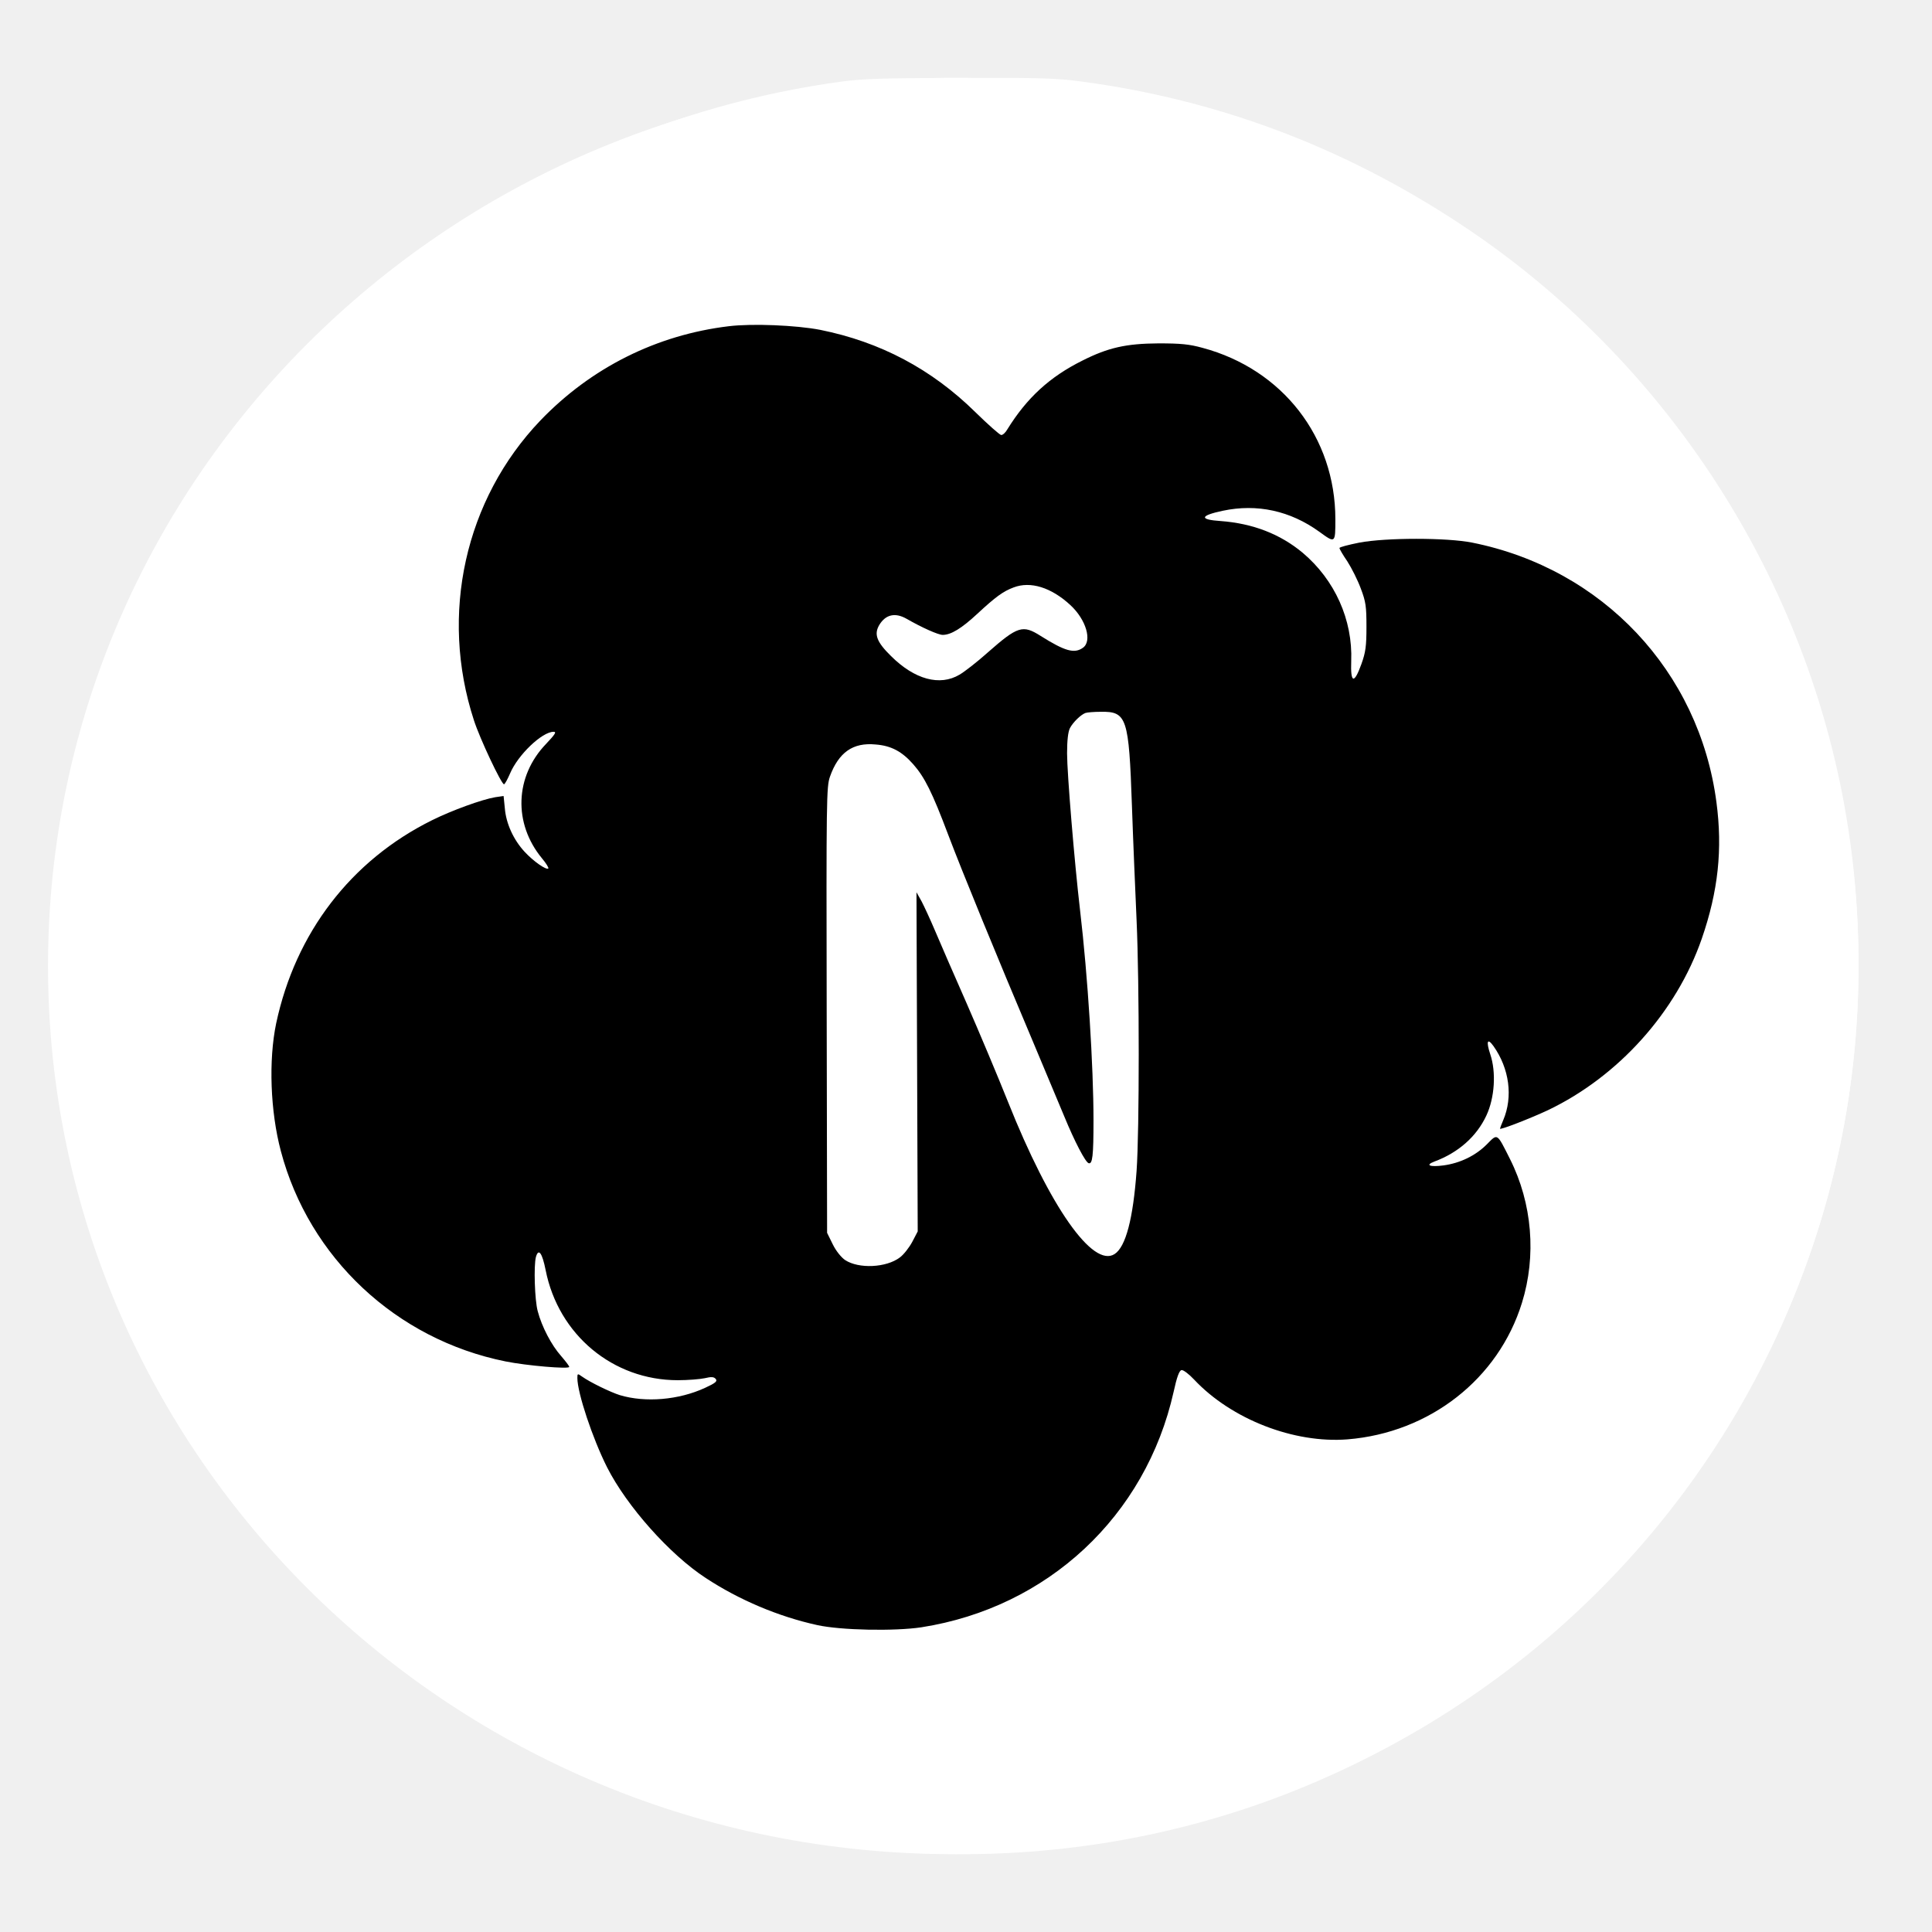
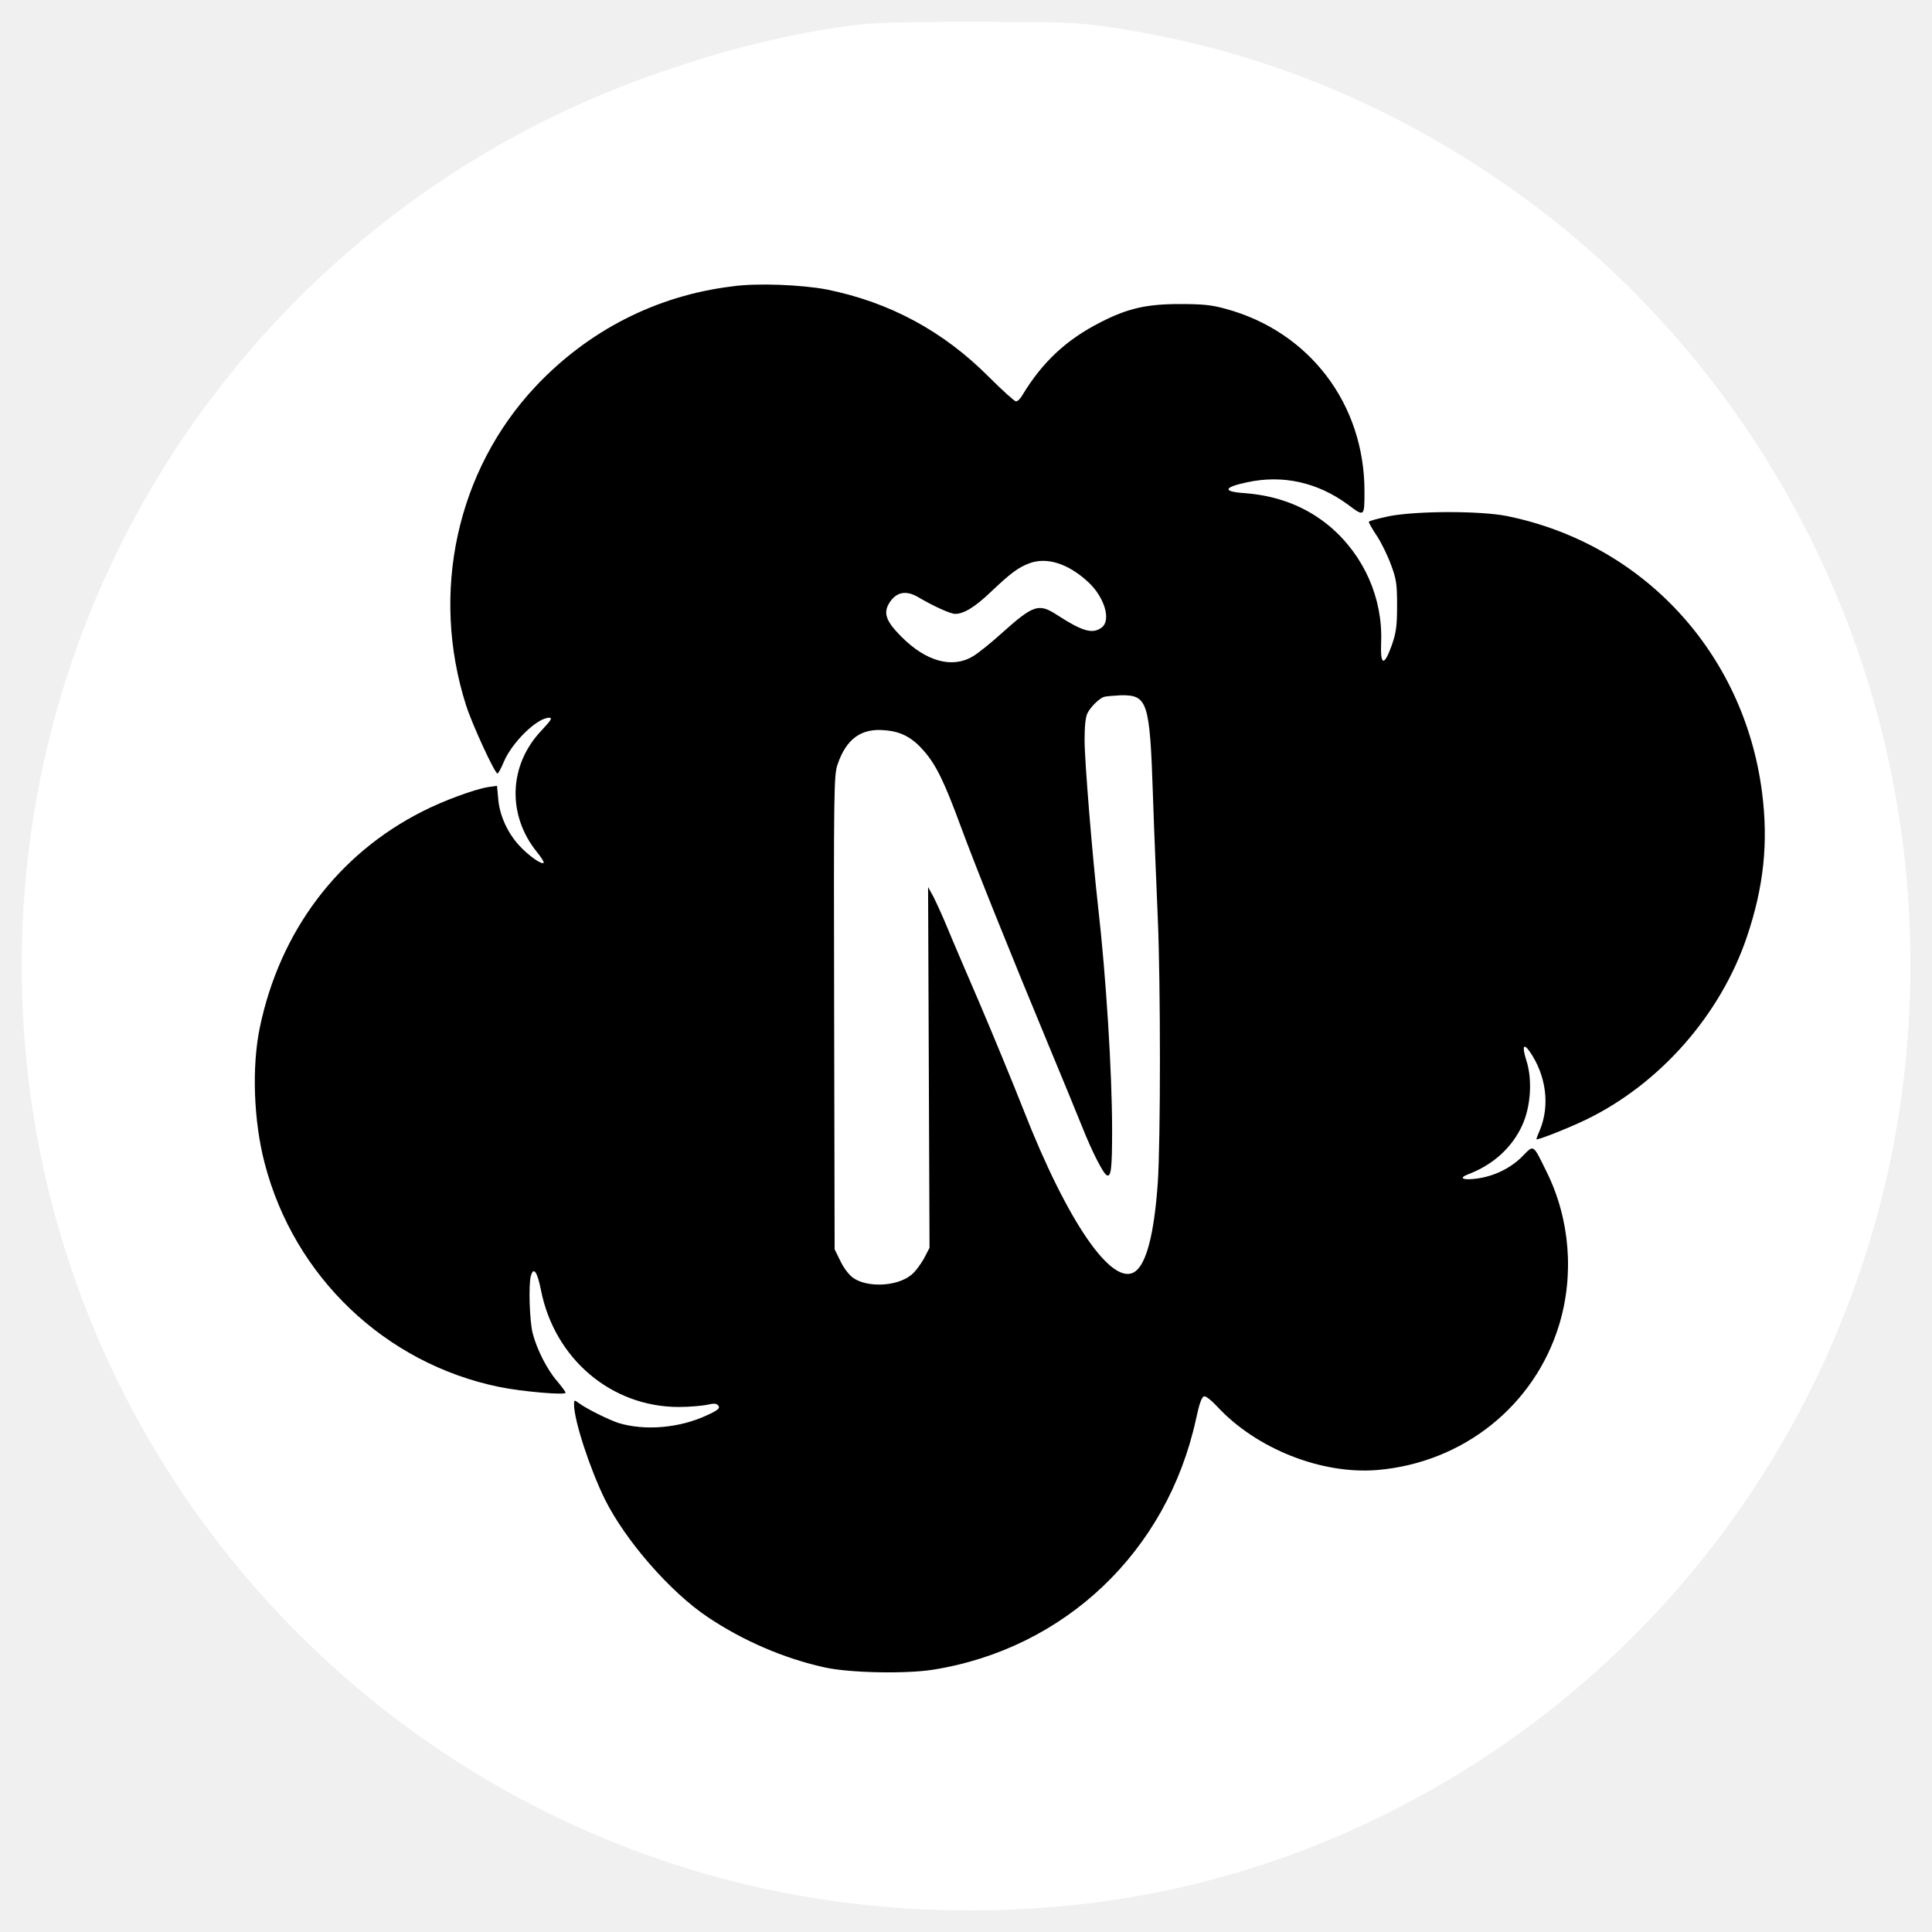
- <svg xmlns="http://www.w3.org/2000/svg" xml:space="preserve" id="Layer_1" x="0" y="0" version="1.1" viewBox="0 0 881 881">
-   <style>.st0{fill:#fff}</style>
-   <ellipse cx="434.7" cy="440.5" class="st0" rx="412.8" ry="405" />
-   <ellipse cx="448.5" cy="438.5" rx="353" ry="349" />
-   <path d="M383.26 37.27c-62.37 8.65-119.92 30.56-172.83 65.82-67.83 45.2-121.58 111.48-151.51 186.87-11.03 27.62-18.81 55.88-23.63 85.43-1.85 11.14-1.95 14.73-1.67 67.66l.37 55.88 2.5 12.89c1.39 7.09 4.17 19.33 6.21 27.16 27.43 108.9 99.99 202.06 200.17 256.84 105.83 57.9 234.92 65.64 347.05 20.9 114.54-45.76 201.28-138.1 238.53-254.18 20.02-62.23 24.37-130.72 12.51-195.71-19.55-107.25-82.84-203.35-173.66-263.74-53.66-35.72-111.48-57.54-174.13-65.91-11.58-1.56-18.72-1.75-55.6-1.66-35.31.09-44.2.37-54.31 1.75zM374 150.41c27.43 5.52 50.78 17.86 70.8 37.56 5.84 5.71 11.12 10.4 11.77 10.4.74 0 1.95-1.1 2.78-2.58 8.9-14.36 19.28-23.93 34.29-31.39 11.68-5.89 19.92-7.73 34.66-7.82 10.1 0 13.99.37 20.02 2.03 36.51 9.76 60.61 40.78 60.61 78.16 0 11.05 0 11.05-7.32 5.71-13.25-9.57-28.36-12.89-44.02-9.57-10.47 2.21-10.84 4.05-.93 4.69 14.64 1.1 27.06 5.89 37.35 14.45 14.64 12.34 22.89 30.56 22.15 49.43-.37 10.13 1.3 10.59 4.63 1.38 1.95-5.43 2.32-8.19 2.32-17.03 0-9.3-.28-11.41-2.59-17.49-1.39-3.77-4.17-9.3-6.12-12.34-2.04-2.95-3.61-5.71-3.61-6.08 0-.46 4.08-1.47 9.08-2.49 12.33-2.3 39.85-2.3 51.43 0 59.4 11.88 103.51 58.64 111.39 118.29 2.87 21.54.83 40.6-6.67 62.32-11.58 33.42-38 62.87-70.24 78.25-7.88 3.68-21.78 9.11-21.78 8.38 0-.18.65-1.93 1.48-3.87 4.54-10.68 2.78-23.57-4.45-33.78-2.78-3.87-3.43-2.21-1.48 3.68 2.78 8.19 2.04 19.88-1.76 27.99-4.45 9.57-12.79 16.94-23.72 20.99-4.36 1.66-2.04 2.58 4.17 1.75 7.51-1.01 14.64-4.42 19.83-9.67 4.91-4.97 4.45-5.25 10.47 6.72 10.19 20.25 12.14 44.19 5.47 65.64-10.75 34.71-42.07 59.19-79.51 62.23-24.37 1.93-52.92-9.11-69.97-27.25-2.41-2.58-5-4.51-5.75-4.33-1.02.18-2.13 3.13-3.61 9.94-12.7 56.61-57.36 98.32-115 107.34-12.23 1.84-36.7 1.38-47.54-1.01-17.61-3.87-35.49-11.41-50.78-21.45-16.4-10.68-36.05-32.77-45.04-50.54-6.58-13.07-13.53-33.88-13.53-40.69 0-2.03.09-2.12 2.13-.64 3.61 2.58 12.88 7.09 17.24 8.47 11.68 3.5 26.87 2.21 38.83-3.31 4.82-2.21 5.75-3.04 4.91-4.05s-1.95-1.1-5-.37c-2.13.46-7.69.92-12.33.92-29.56 0-54.4-20.71-60.24-50.17-1.58-7.92-3.24-10.22-4.45-5.98-1.02 3.96-.56 19.61.83 24.67 1.85 7.09 6.3 15.56 10.66 20.44 2.04 2.39 3.71 4.51 3.71 4.97 0 1.1-19.37-.55-29.01-2.49-49.86-10.03-89.61-47.22-102.49-95.92-4.82-18.14-5.65-41.43-2.13-58.27 8.8-41.24 34.1-74.29 71.08-92.61 9.08-4.51 22.8-9.48 28.82-10.49l3.8-.55.56 5.52c.56 7.09 3.98 14.45 8.99 19.88 4.08 4.42 9.92 8.47 10.84 7.64.28-.28-1.02-2.39-2.87-4.6-13.16-15.93-12.42-37.37 1.85-52.2 4.08-4.33 4.91-5.52 3.43-5.52-5.28 0-16.31 10.59-19.83 18.96-1.2 2.76-2.41 4.97-2.78 4.97-1.2 0-11.03-20.8-13.72-29.18-15.75-48.33-4.08-100.71 30.3-136.7 23.17-24.12 53.01-39.03 85.91-42.99 10.63-1.3 30.74-.47 41.68 1.65z" class="st0" />
-   <path d="M462.22 267.87c-4.73 1.75-8.16 4.23-16.5 11.97-7.23 6.72-12.05 9.67-15.85 9.67-2.04 0-9.45-3.31-16.5-7.36-5.19-2.95-9.55-1.93-12.42 2.85-2.5 4.23-1.2 7.73 5.37 14.18 10.75 10.68 22.24 13.81 31.23 8.47 2.22-1.29 8.06-5.8 12.88-10.13 13.72-12.06 15.94-12.7 24.09-7.55 11.12 7 15.38 8.19 19.28 5.43 4.36-3.04 1.48-12.89-5.75-19.52-8.69-8.01-18.14-10.96-25.83-8.01zM494.93 325.13c-2.13.83-5.56 4.14-7.04 6.9-.83 1.66-1.3 5.52-1.3 11.51 0 9.11 3.34 49.43 5.93 71.62 3.52 29.83 6.12 71.16 6.12 95.74 0 16.29-.46 20.07-2.22 19.52-1.48-.46-6.39-9.85-11.12-21.36-2.32-5.62-8.8-21.08-14.46-34.52-16.12-38.11-32.16-77.24-38.46-93.9-7.32-19.42-10.75-26.24-15.94-32.13-5.1-5.8-10.01-8.47-17.14-9.02-10.38-1.01-16.96 3.59-20.85 14.73-1.58 4.51-1.67 10.49-1.48 106.42l.19 101.54 2.59 5.25c1.48 3.04 3.89 5.98 5.65 7.18 6.21 4.05 18.72 3.5 24.93-1.2 1.76-1.29 4.26-4.51 5.65-7.09l2.5-4.79-.28-77.33-.28-77.33 2.32 4.14c1.2 2.3 3.98 8.29 6.12 13.35 2.13 5.06 8.62 19.98 14.46 33.23 5.75 13.16 14.27 33.42 18.9 45.02 19.09 47.87 38.64 75.67 48.56 69.23 5.1-3.31 8.43-16.2 10.01-37.93 1.3-18.32 1.3-85.34 0-114.15-.56-12.7-1.58-36.27-2.13-52.47-1.39-40.04-2.32-42.9-14.18-42.71-3.06 0-6.31.27-7.05.55z" class="st0" />
+ <svg xmlns="http://www.w3.org/2000/svg" version="1.1" id="Layer_1" x="0px" y="0px" width="800px" height="800px" viewBox="0 0 800 800" style="enable-background:new 0 0 800 800;" xml:space="preserve">
+   <style type="text/css">
+ 	.st0{fill:#FFFFFF;}
+ </style>
+   <g>
+     <ellipse class="st0" cx="400" cy="400" rx="391" ry="391" />
+     <ellipse cx="413.1" cy="398.1" rx="334.4" ry="336.9" />
+     <path class="st0" d="M351.3,10.7c-59.1,8.4-113.6,29.5-163.7,63.5C123.3,117.9,72.4,181.9,44.1,254.7   c-10.4,26.7-17.8,53.9-22.4,82.5c-1.8,10.8-1.8,14.2-1.6,65.3l0.4,53.9l2.4,12.4c1.3,6.8,3.9,18.7,5.9,26.2   c26,105.1,94.7,195.1,189.6,248c100.2,55.9,222.5,63.4,328.7,20.2C655.5,719,737.7,629.9,773,517.8c19-60.1,23.1-126.2,11.8-188.9   c-18.5-103.5-78.5-196.3-164.5-254.6c-50.8-34.5-105.6-55.6-164.9-63.6c-11-1.5-17.7-1.7-52.7-1.6C369.3,9.1,360.9,9.4,351.3,10.7   L351.3,10.7z M342.5,119.9c26,5.3,48.1,17.2,67.1,36.3c5.5,5.5,10.5,10,11.1,10c0.7,0,1.8-1.1,2.6-2.5   c8.4-13.9,18.3-23.1,32.5-30.3c11.1-5.7,18.9-7.5,32.8-7.5c9.6,0,13.3,0.4,19,2c34.6,9.4,57.4,39.4,57.4,75.5   c0,10.7,0,10.7-6.9,5.5c-12.6-9.2-26.9-12.4-41.7-9.2c-9.9,2.1-10.3,3.9-0.9,4.5c13.9,1.1,25.6,5.7,35.4,14   c13.9,11.9,21.7,29.5,21,47.7c-0.4,9.8,1.2,10.2,4.4,1.3c1.8-5.2,2.2-7.9,2.2-16.4c0-9-0.3-11-2.5-16.9c-1.3-3.6-3.9-9-5.8-11.9   c-1.9-2.8-3.4-5.5-3.4-5.9c0-0.4,3.9-1.4,8.6-2.4c11.7-2.2,37.7-2.2,48.7,0c56.3,11.5,98,56.6,105.5,114.2   c2.7,20.8,0.8,39.2-6.3,60.2c-11,32.3-36,60.7-66.5,75.5c-7.5,3.6-20.6,8.8-20.6,8.1c0-0.2,0.6-1.9,1.4-3.7   c4.3-10.3,2.6-22.8-4.2-32.6c-2.6-3.7-3.2-2.1-1.4,3.6c2.6,7.9,1.9,19.2-1.7,27c-4.2,9.2-12.1,16.4-22.5,20.3   c-4.1,1.6-1.9,2.5,3.9,1.7c7.1-1,13.9-4.3,18.8-9.3c4.7-4.8,4.2-5.1,9.9,6.5c9.7,19.5,11.5,42.7,5.2,63.4   c-10.2,33.5-39.8,57.1-75.3,60.1c-23.1,1.9-50.1-8.8-66.3-26.3c-2.3-2.5-4.7-4.4-5.4-4.2c-1,0.2-2,3-3.4,9.6   c-12,54.7-54.3,94.9-108.9,103.6c-11.6,1.8-34.8,1.3-45-1c-16.7-3.7-33.6-11-48.1-20.7c-15.5-10.3-34.1-31.6-42.7-48.8   c-6.2-12.6-12.8-32.7-12.8-39.3c0-2,0.1-2,2-0.6c3.4,2.5,12.2,6.8,16.3,8.2c11.1,3.4,25.5,2.1,36.8-3.2c4.6-2.1,5.4-2.9,4.7-3.9   c-0.8-1-1.8-1.1-4.7-0.4c-2,0.4-7.3,0.9-11.7,0.9c-28,0-51.5-20-57.1-48.4c-1.5-7.6-3.1-9.9-4.2-5.8c-1,3.8-0.5,18.9,0.8,23.8   c1.8,6.8,6,15,10.1,19.7c1.9,2.3,3.5,4.4,3.5,4.8c0,1.1-18.3-0.5-27.5-2.4c-47.2-9.7-84.9-45.6-97.1-92.6c-4.6-17.5-5.4-40-2-56.3   c8.3-39.8,32.3-71.7,67.3-89.4c8.6-4.4,21.6-9.2,27.3-10.1l3.6-0.5l0.5,5.3c0.5,6.8,3.8,14,8.5,19.2c3.9,4.3,9.4,8.2,10.3,7.4   c0.3-0.3-1-2.3-2.7-4.4c-12.5-15.4-11.8-36.1,1.8-50.4c3.9-4.2,4.7-5.3,3.2-5.3c-5,0-15.4,10.2-18.8,18.3c-1.1,2.7-2.3,4.8-2.6,4.8   c-1.1,0-10.4-20.1-13-28.2c-14.9-46.7-3.9-97.2,28.7-132c21.9-23.3,50.2-37.7,81.4-41.5C313.1,117.1,332.1,117.9,342.5,119.9   L342.5,119.9z" />
+     <path class="st0" d="M426.1,233.3c-4.5,1.7-7.7,4.1-15.6,11.6c-6.8,6.5-11.4,9.3-15,9.3c-1.9,0-9-3.2-15.6-7.1   c-4.9-2.8-9-1.9-11.8,2.8c-2.4,4.1-1.1,7.5,5.1,13.7c10.2,10.3,21.1,13.3,29.6,8.2c2.1-1.2,7.6-5.6,12.2-9.8   c13-11.6,15.1-12.3,22.8-7.3c10.5,6.8,14.6,7.9,18.3,5.2c4.1-2.9,1.4-12.4-5.4-18.8C442.3,233.3,433.4,230.5,426.1,233.3   L426.1,233.3z M457,288.6c-2,0.8-5.3,4-6.7,6.7c-0.8,1.6-1.2,5.3-1.2,11.1c0,8.8,3.2,47.7,5.6,69.1c3.3,28.8,5.8,68.7,5.8,92.4   c0,15.7-0.4,19.4-2.1,18.8c-1.4-0.4-6.1-9.5-10.5-20.6c-2.2-5.4-8.3-20.4-13.7-33.3c-15.3-36.8-30.5-74.6-36.4-90.7   c-6.9-18.7-10.2-25.3-15.1-31c-4.8-5.6-9.5-8.2-16.2-8.7c-9.8-1-16.1,3.5-19.7,14.2c-1.5,4.4-1.6,10.1-1.4,102.7l0.2,98l2.5,5.1   c1.4,2.9,3.7,5.8,5.4,6.9c5.9,3.9,17.7,3.4,23.6-1.2c1.7-1.2,4-4.4,5.4-6.8l2.4-4.6l-0.3-74.7l-0.3-74.7l2.2,4   c1.1,2.2,3.8,8,5.8,12.9c2,4.9,8.2,19.3,13.7,32.1c5.4,12.7,13.5,32.3,17.9,43.5c18.1,46.2,36.6,73.1,46,66.8   c4.8-3.2,8-15.6,9.5-36.6c1.2-17.7,1.2-82.4,0-110.2c-0.5-12.3-1.5-35-2-50.7c-1.3-38.7-2.2-41.4-13.4-41.2   C460.8,288.1,457.8,288.3,457,288.6L457,288.6z" />
+   </g>
</svg>
